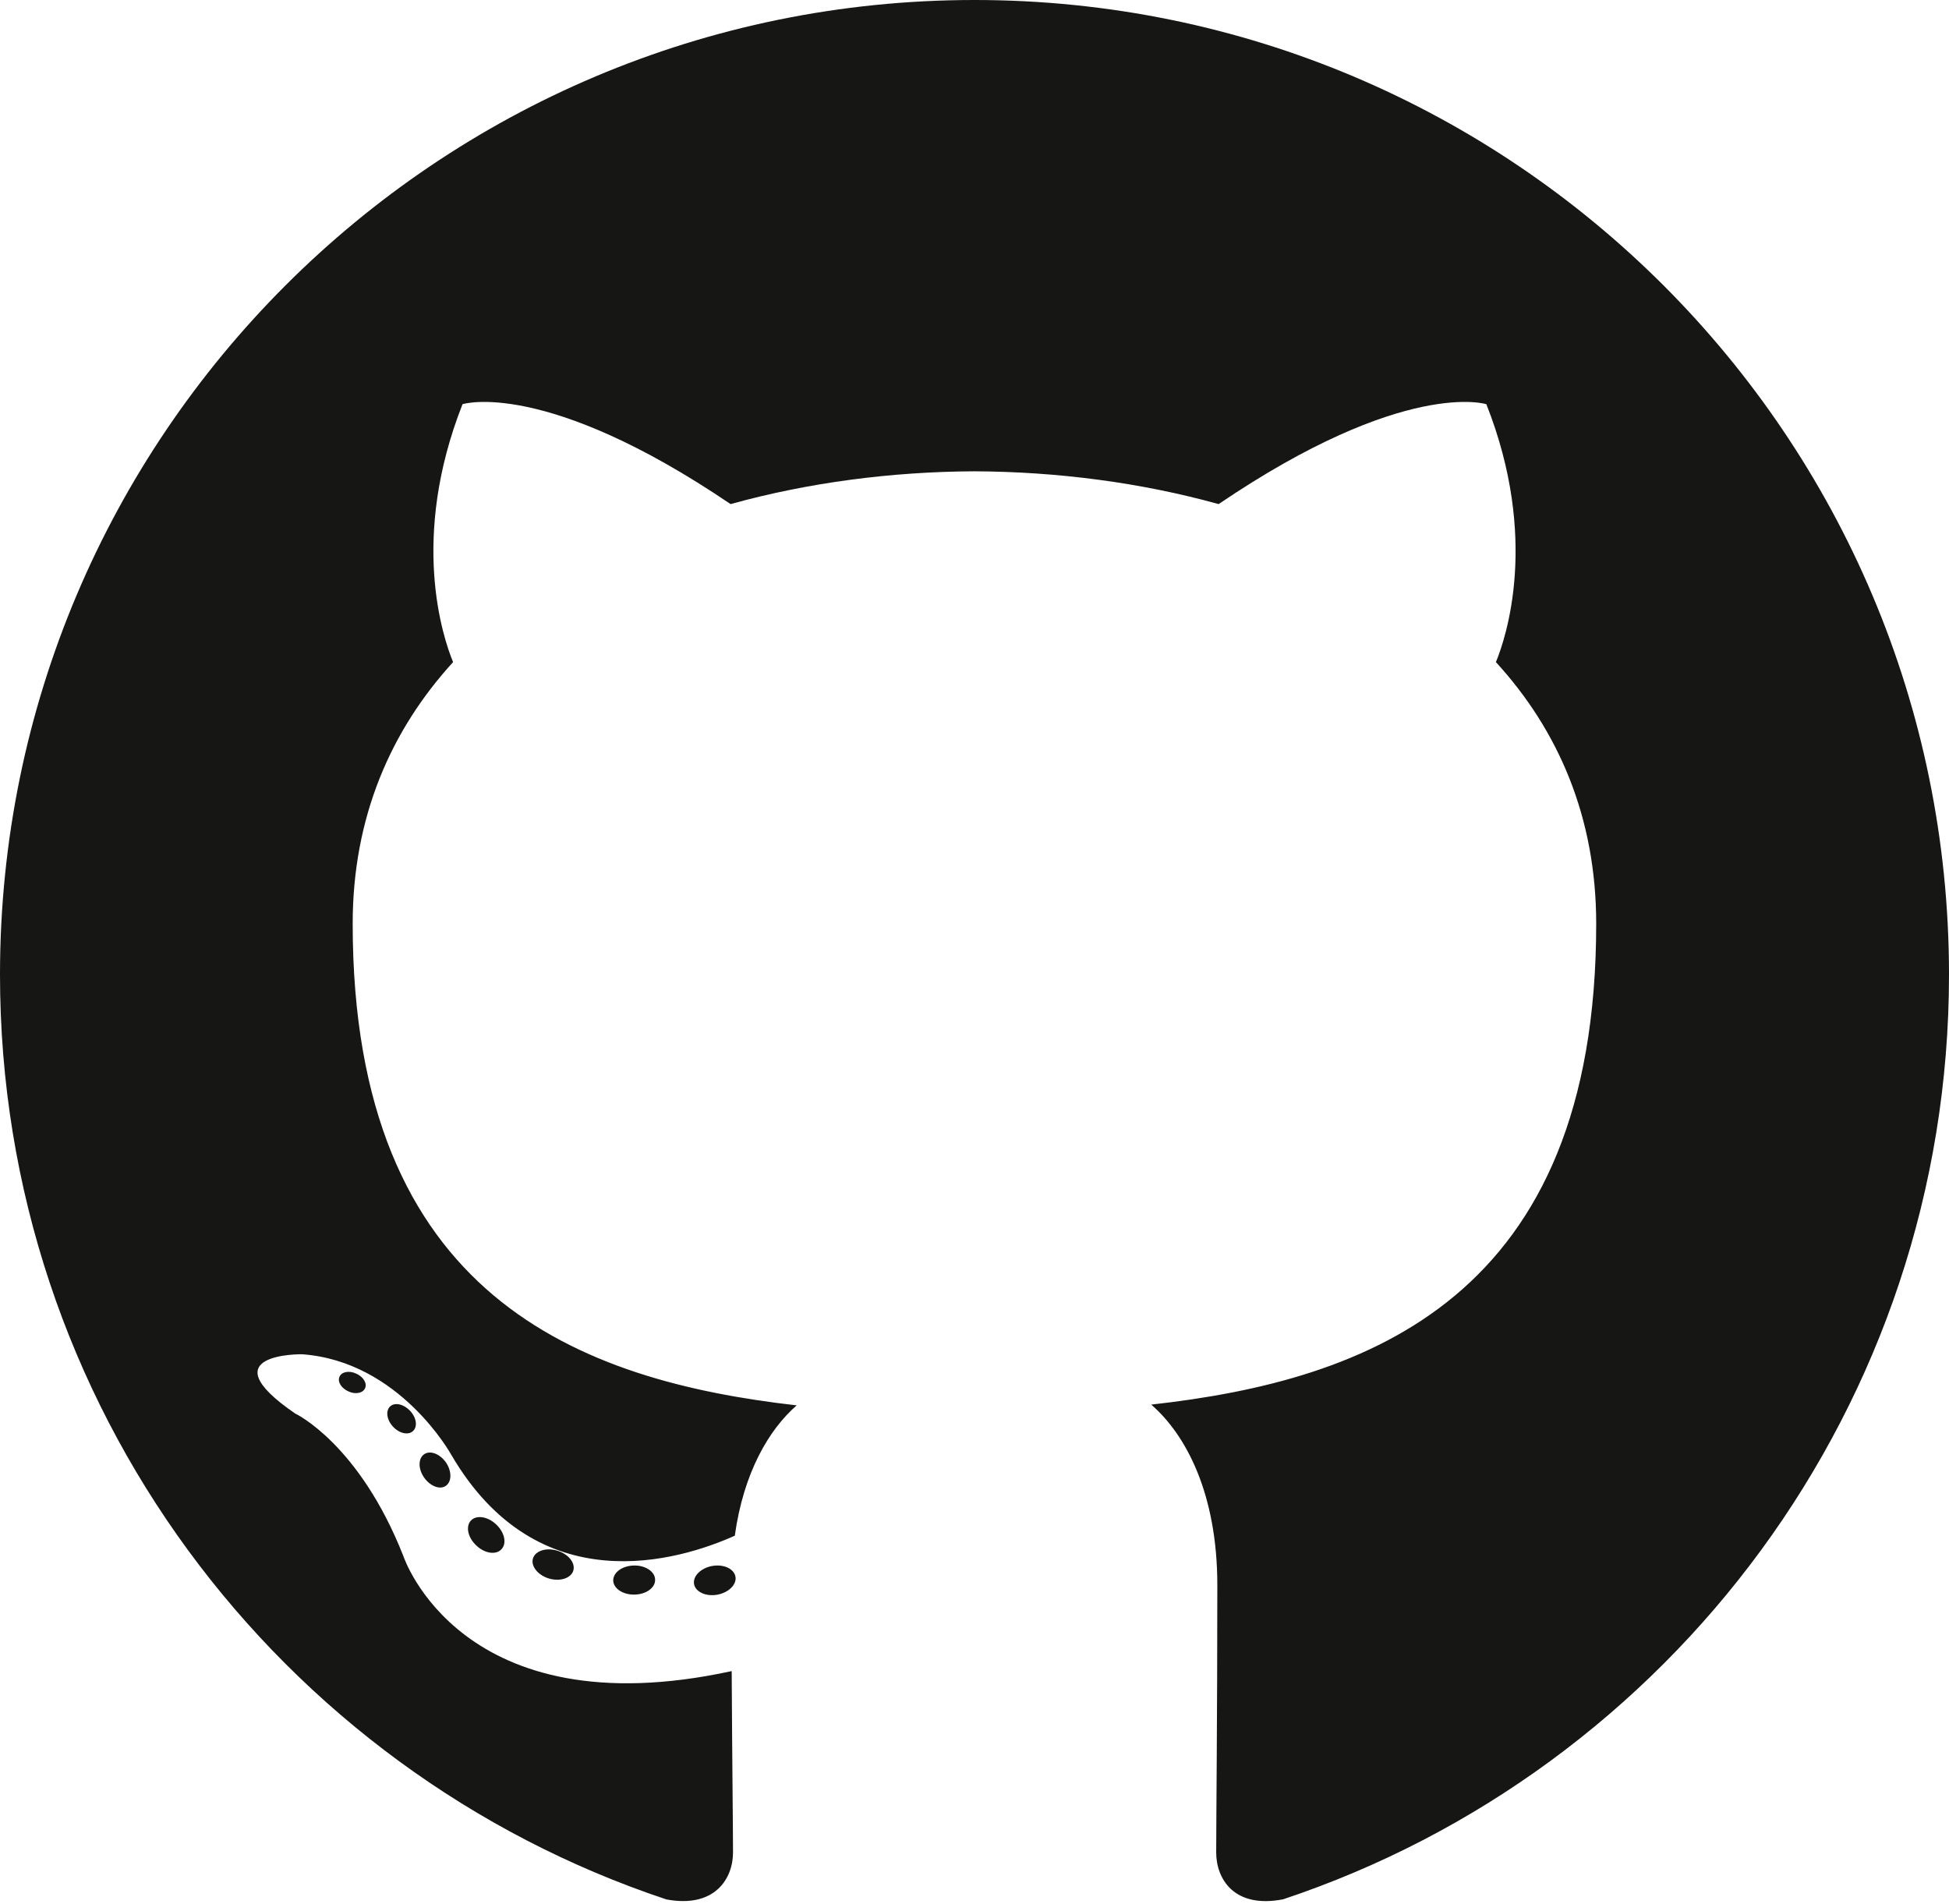
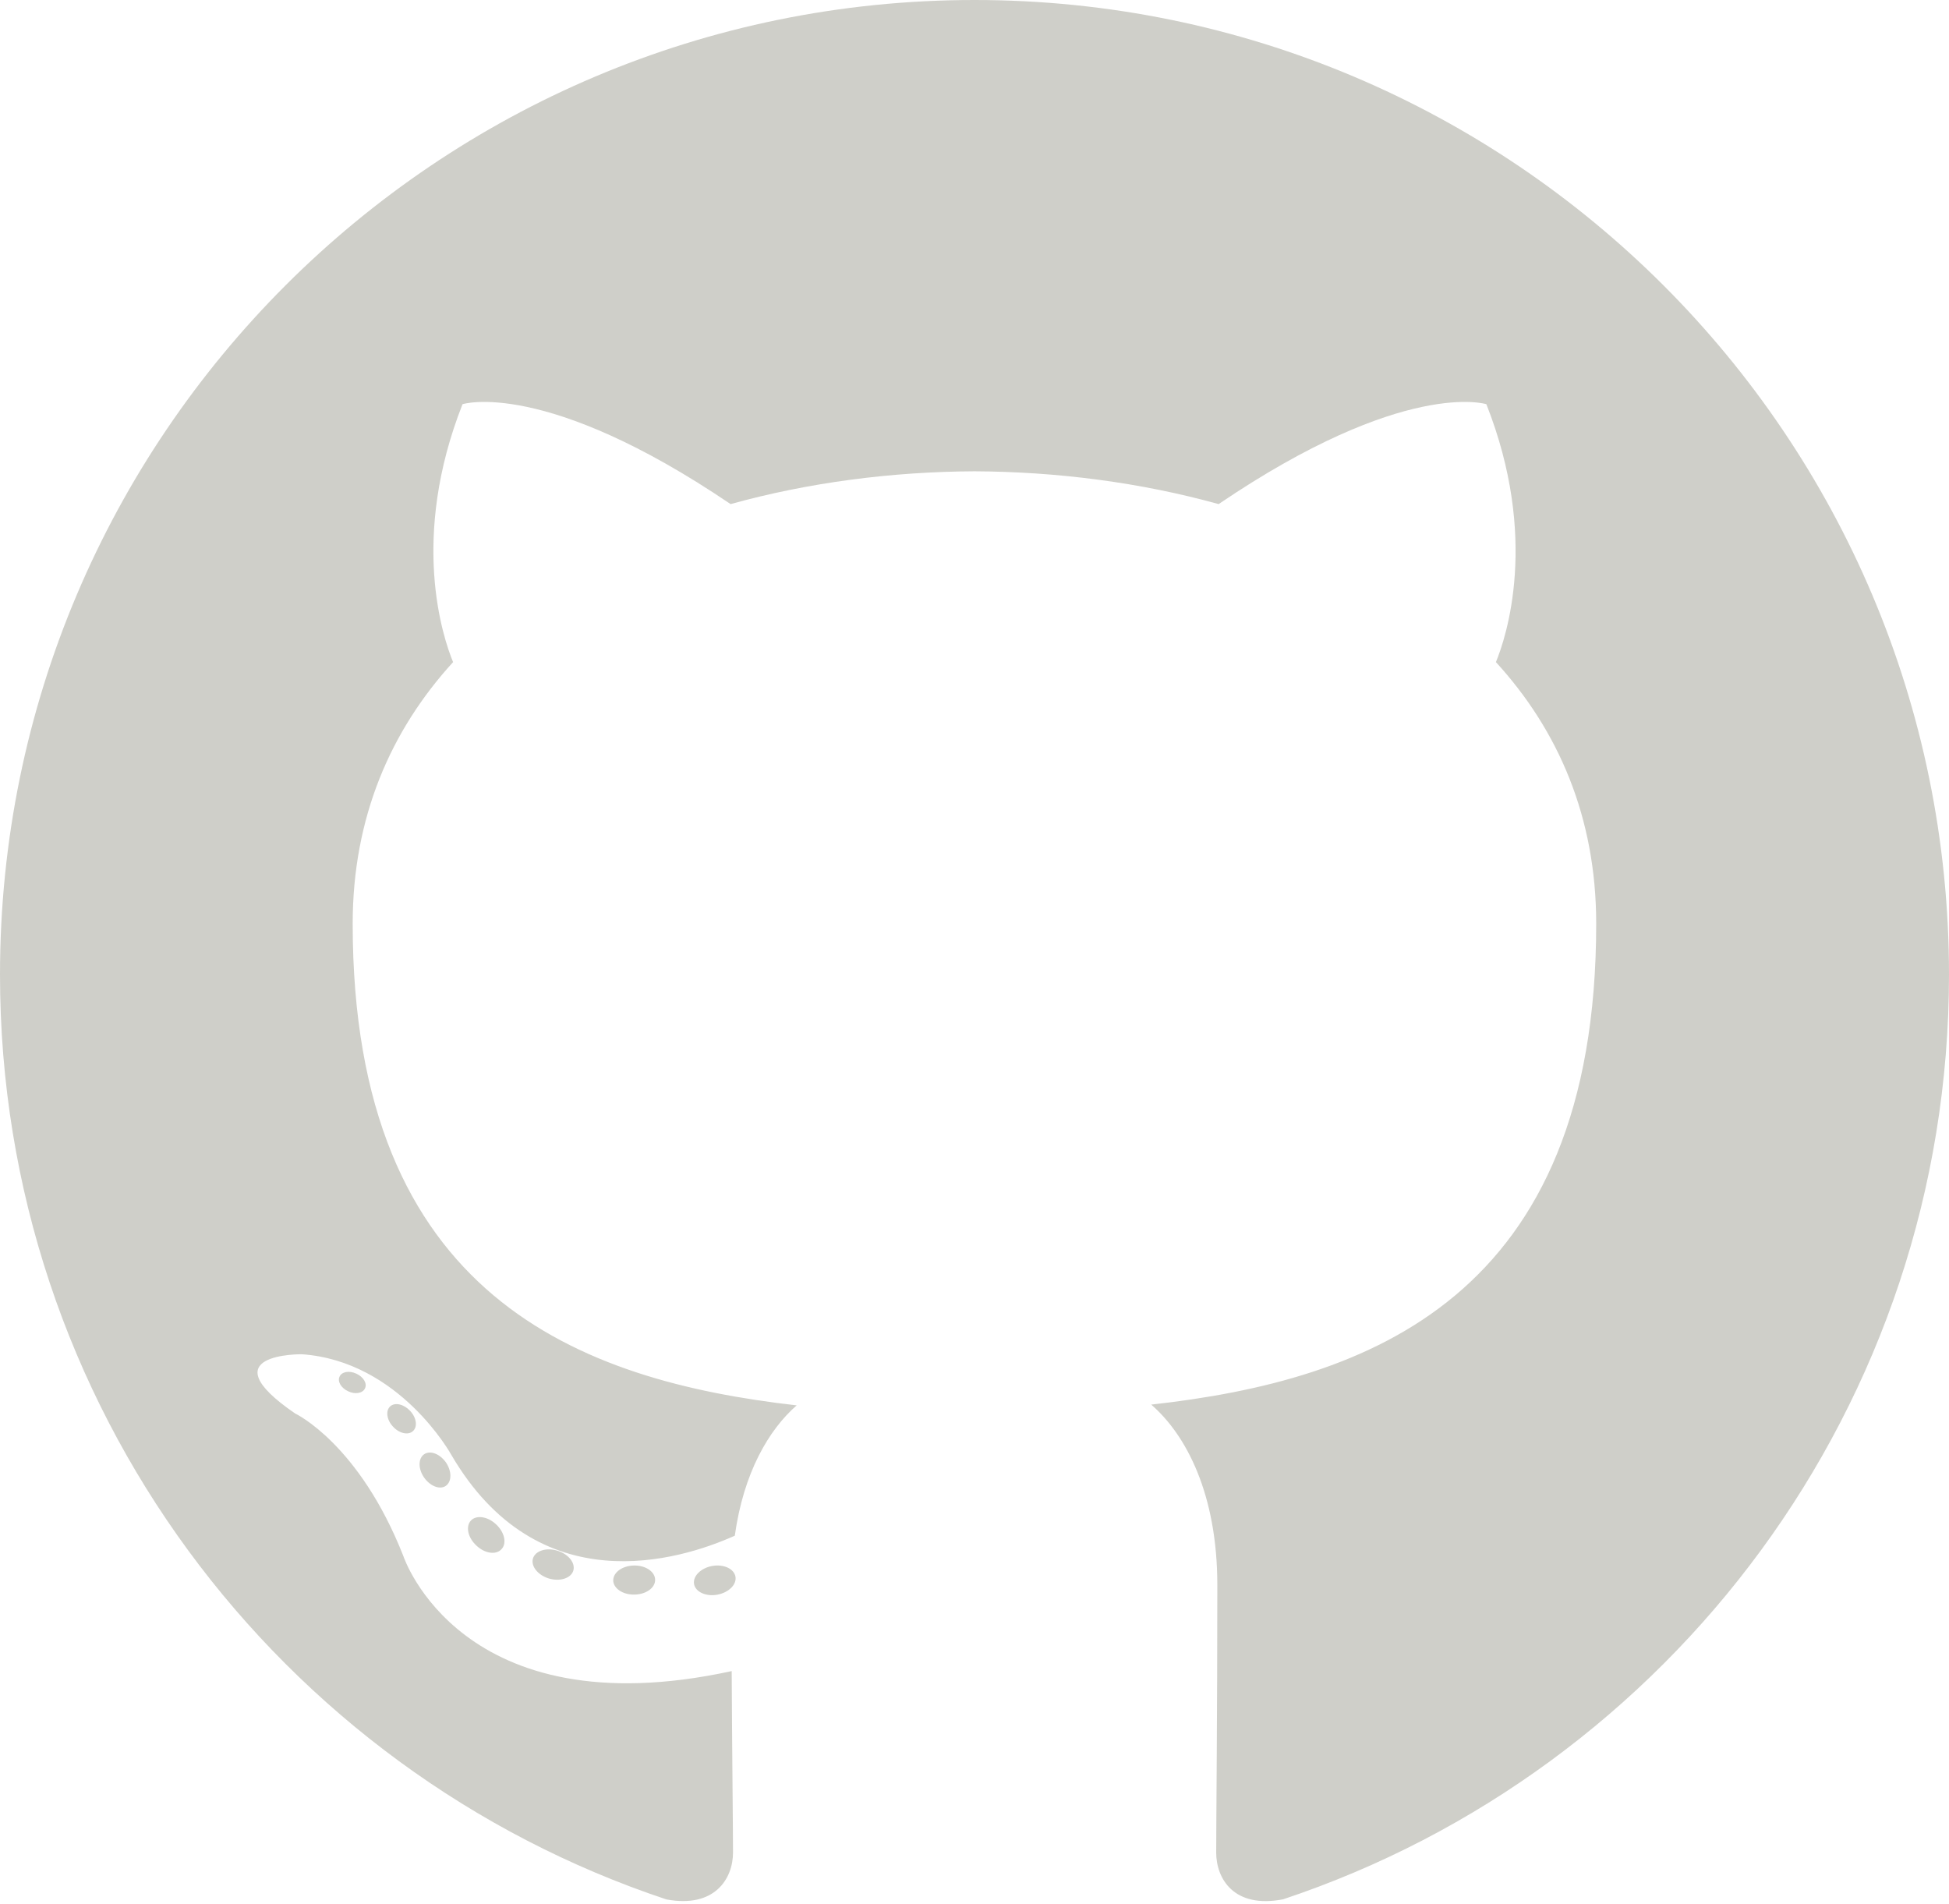
<svg xmlns="http://www.w3.org/2000/svg" width="256px" height="250px" viewBox="0 0 256 250" version="1.1" preserveAspectRatio="xMidYMid">
  <g>
-     <path d="M128.001,0 C57.317,0 0,57.307 0,128.001 C0,184.555 36.676,232.536 87.535,249.461 C93.932,250.646 96.281,246.684 96.281,243.303 C96.281,240.251 96.162,230.168 96.107,219.472 C60.497,227.215 52.983,204.37 52.983,204.37 C47.16,189.575 38.77,185.641 38.77,185.641 C27.157,177.696 39.646,177.859 39.646,177.859 C52.499,178.762 59.267,191.05 59.267,191.05 C70.684,210.618 89.212,204.961 96.516,201.69 C97.665,193.418 100.982,187.771 104.643,184.574 C76.212,181.338 46.325,170.362 46.325,121.316 C46.325,107.341 51.325,95.922 59.513,86.958 C58.184,83.734 53.803,70.716 60.753,53.084 C60.753,53.084 71.502,49.644 95.963,66.205 C106.173,63.369 117.123,61.947 128.001,61.898 C138.879,61.947 149.838,63.369 160.067,66.205 C184.498,49.644 195.232,53.084 195.232,53.084 C202.199,70.716 197.816,83.734 196.487,86.958 C204.694,95.922 209.66,107.341 209.66,121.316 C209.66,170.479 179.716,181.304 151.213,184.473 C155.804,188.445 159.895,196.235 159.895,208.177 C159.895,225.303 159.747,239.087 159.747,243.303 C159.747,246.71 162.051,250.701 168.539,249.444 C219.37,232.5 256,184.536 256,128.001 C256,57.307 198.691,0 128.001,0 Z M47.941,182.34 C47.659,182.976 46.658,183.167 45.747,182.73 C44.818,182.313 44.297,181.446 44.598,180.808 C44.873,180.153 45.876,179.97 46.802,180.409 C47.733,180.827 48.263,181.702 47.941,182.34 Z M54.237,187.958 C53.626,188.524 52.433,188.261 51.623,187.367 C50.786,186.475 50.629,185.281 51.248,184.707 C51.878,184.141 53.035,184.406 53.874,185.298 C54.712,186.201 54.875,187.386 54.237,187.958 Z M58.556,195.146 C57.772,195.691 56.49,195.18 55.697,194.042 C54.913,192.904 54.913,191.539 55.714,190.992 C56.509,190.445 57.772,190.937 58.575,192.067 C59.357,193.224 59.357,194.589 58.556,195.146 Z M65.861,203.471 C65.16,204.245 63.665,204.037 62.572,202.982 C61.452,201.949 61.141,200.485 61.845,199.711 C62.555,198.935 64.058,199.153 65.16,200.201 C66.27,201.231 66.61,202.706 65.861,203.471 Z M75.303,206.282 C74.993,207.284 73.554,207.74 72.104,207.314 C70.656,206.875 69.709,205.701 70.001,204.688 C70.302,203.679 71.748,203.204 73.208,203.66 C74.654,204.096 75.604,205.262 75.303,206.282 Z M86.047,207.474 C86.083,208.529 84.854,209.405 83.332,209.424 C81.801,209.458 80.563,208.603 80.546,207.565 C80.546,206.499 81.748,205.632 83.279,205.606 C84.801,205.577 86.047,206.424 86.047,207.474 Z M96.602,207.069 C96.784,208.099 95.727,209.157 94.215,209.439 C92.73,209.71 91.354,209.074 91.165,208.053 C90.981,206.997 92.058,205.939 93.541,205.666 C95.055,205.403 96.409,206.022 96.602,207.069 Z" fill="#161614" />
+     <path d="M128.001,0 C57.317,0 0,57.307 0,128.001 C0,184.555 36.676,232.536 87.535,249.461 C93.932,250.646 96.281,246.684 96.281,243.303 C96.281,240.251 96.162,230.168 96.107,219.472 C60.497,227.215 52.983,204.37 52.983,204.37 C47.16,189.575 38.77,185.641 38.77,185.641 C27.157,177.696 39.646,177.859 39.646,177.859 C52.499,178.762 59.267,191.05 59.267,191.05 C70.684,210.618 89.212,204.961 96.516,201.69 C97.665,193.418 100.982,187.771 104.643,184.574 C76.212,181.338 46.325,170.362 46.325,121.316 C46.325,107.341 51.325,95.922 59.513,86.958 C58.184,83.734 53.803,70.716 60.753,53.084 C60.753,53.084 71.502,49.644 95.963,66.205 C106.173,63.369 117.123,61.947 128.001,61.898 C138.879,61.947 149.838,63.369 160.067,66.205 C184.498,49.644 195.232,53.084 195.232,53.084 C202.199,70.716 197.816,83.734 196.487,86.958 C204.694,95.922 209.66,107.341 209.66,121.316 C209.66,170.479 179.716,181.304 151.213,184.473 C155.804,188.445 159.895,196.235 159.895,208.177 C159.895,225.303 159.747,239.087 159.747,243.303 C159.747,246.71 162.051,250.701 168.539,249.444 C219.37,232.5 256,184.536 256,128.001 C256,57.307 198.691,0 128.001,0 Z M47.941,182.34 C47.659,182.976 46.658,183.167 45.747,182.73 C44.818,182.313 44.297,181.446 44.598,180.808 C44.873,180.153 45.876,179.97 46.802,180.409 C47.733,180.827 48.263,181.702 47.941,182.34 Z M54.237,187.958 C53.626,188.524 52.433,188.261 51.623,187.367 C50.786,186.475 50.629,185.281 51.248,184.707 C51.878,184.141 53.035,184.406 53.874,185.298 C54.712,186.201 54.875,187.386 54.237,187.958 Z M58.556,195.146 C57.772,195.691 56.49,195.18 55.697,194.042 C54.913,192.904 54.913,191.539 55.714,190.992 C56.509,190.445 57.772,190.937 58.575,192.067 C59.357,193.224 59.357,194.589 58.556,195.146 Z M65.861,203.471 C65.16,204.245 63.665,204.037 62.572,202.982 C61.452,201.949 61.141,200.485 61.845,199.711 C62.555,198.935 64.058,199.153 65.16,200.201 C66.27,201.231 66.61,202.706 65.861,203.471 Z M75.303,206.282 C74.993,207.284 73.554,207.74 72.104,207.314 C70.656,206.875 69.709,205.701 70.001,204.688 C70.302,203.679 71.748,203.204 73.208,203.66 C74.654,204.096 75.604,205.262 75.303,206.282 Z M86.047,207.474 C86.083,208.529 84.854,209.405 83.332,209.424 C81.801,209.458 80.563,208.603 80.546,207.565 C80.546,206.499 81.748,205.632 83.279,205.606 C84.801,205.577 86.047,206.424 86.047,207.474 Z M96.602,207.069 C96.784,208.099 95.727,209.157 94.215,209.439 C92.73,209.71 91.354,209.074 91.165,208.053 C90.981,206.997 92.058,205.939 93.541,205.666 C95.055,205.403 96.409,206.022 96.602,207.069 Z" fill="#cfcfc9" />
  </g>
</svg>
